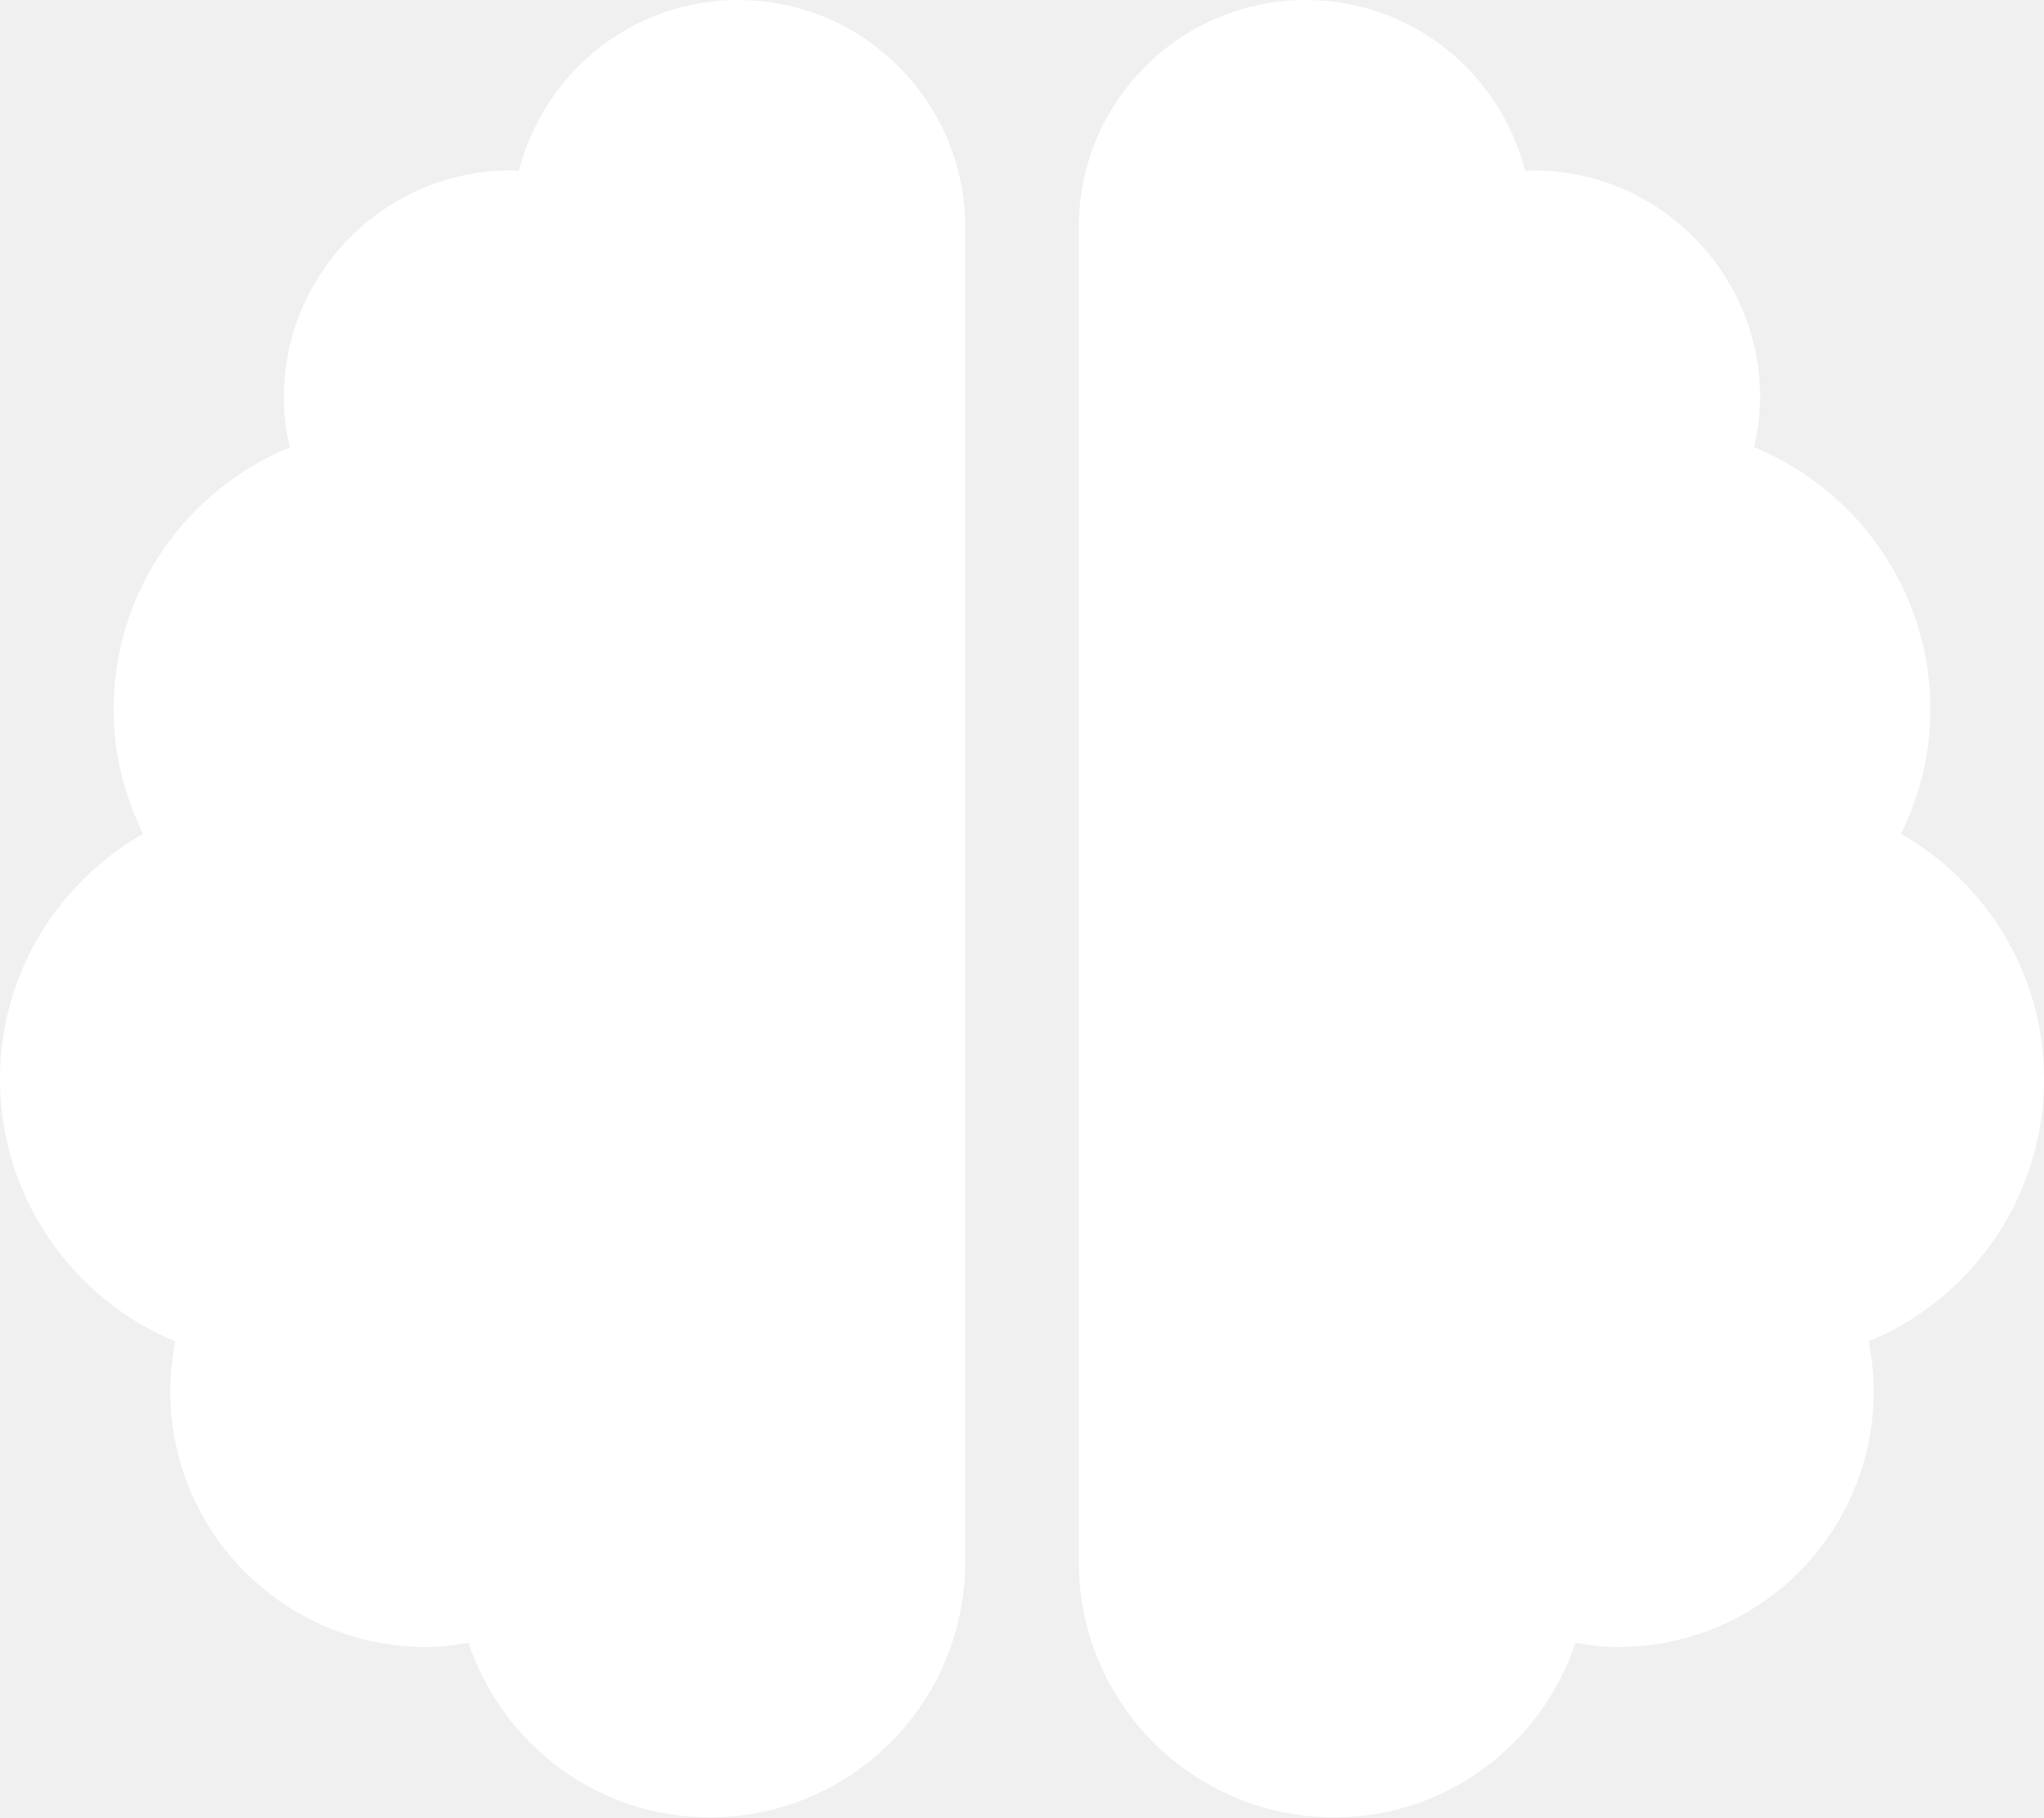
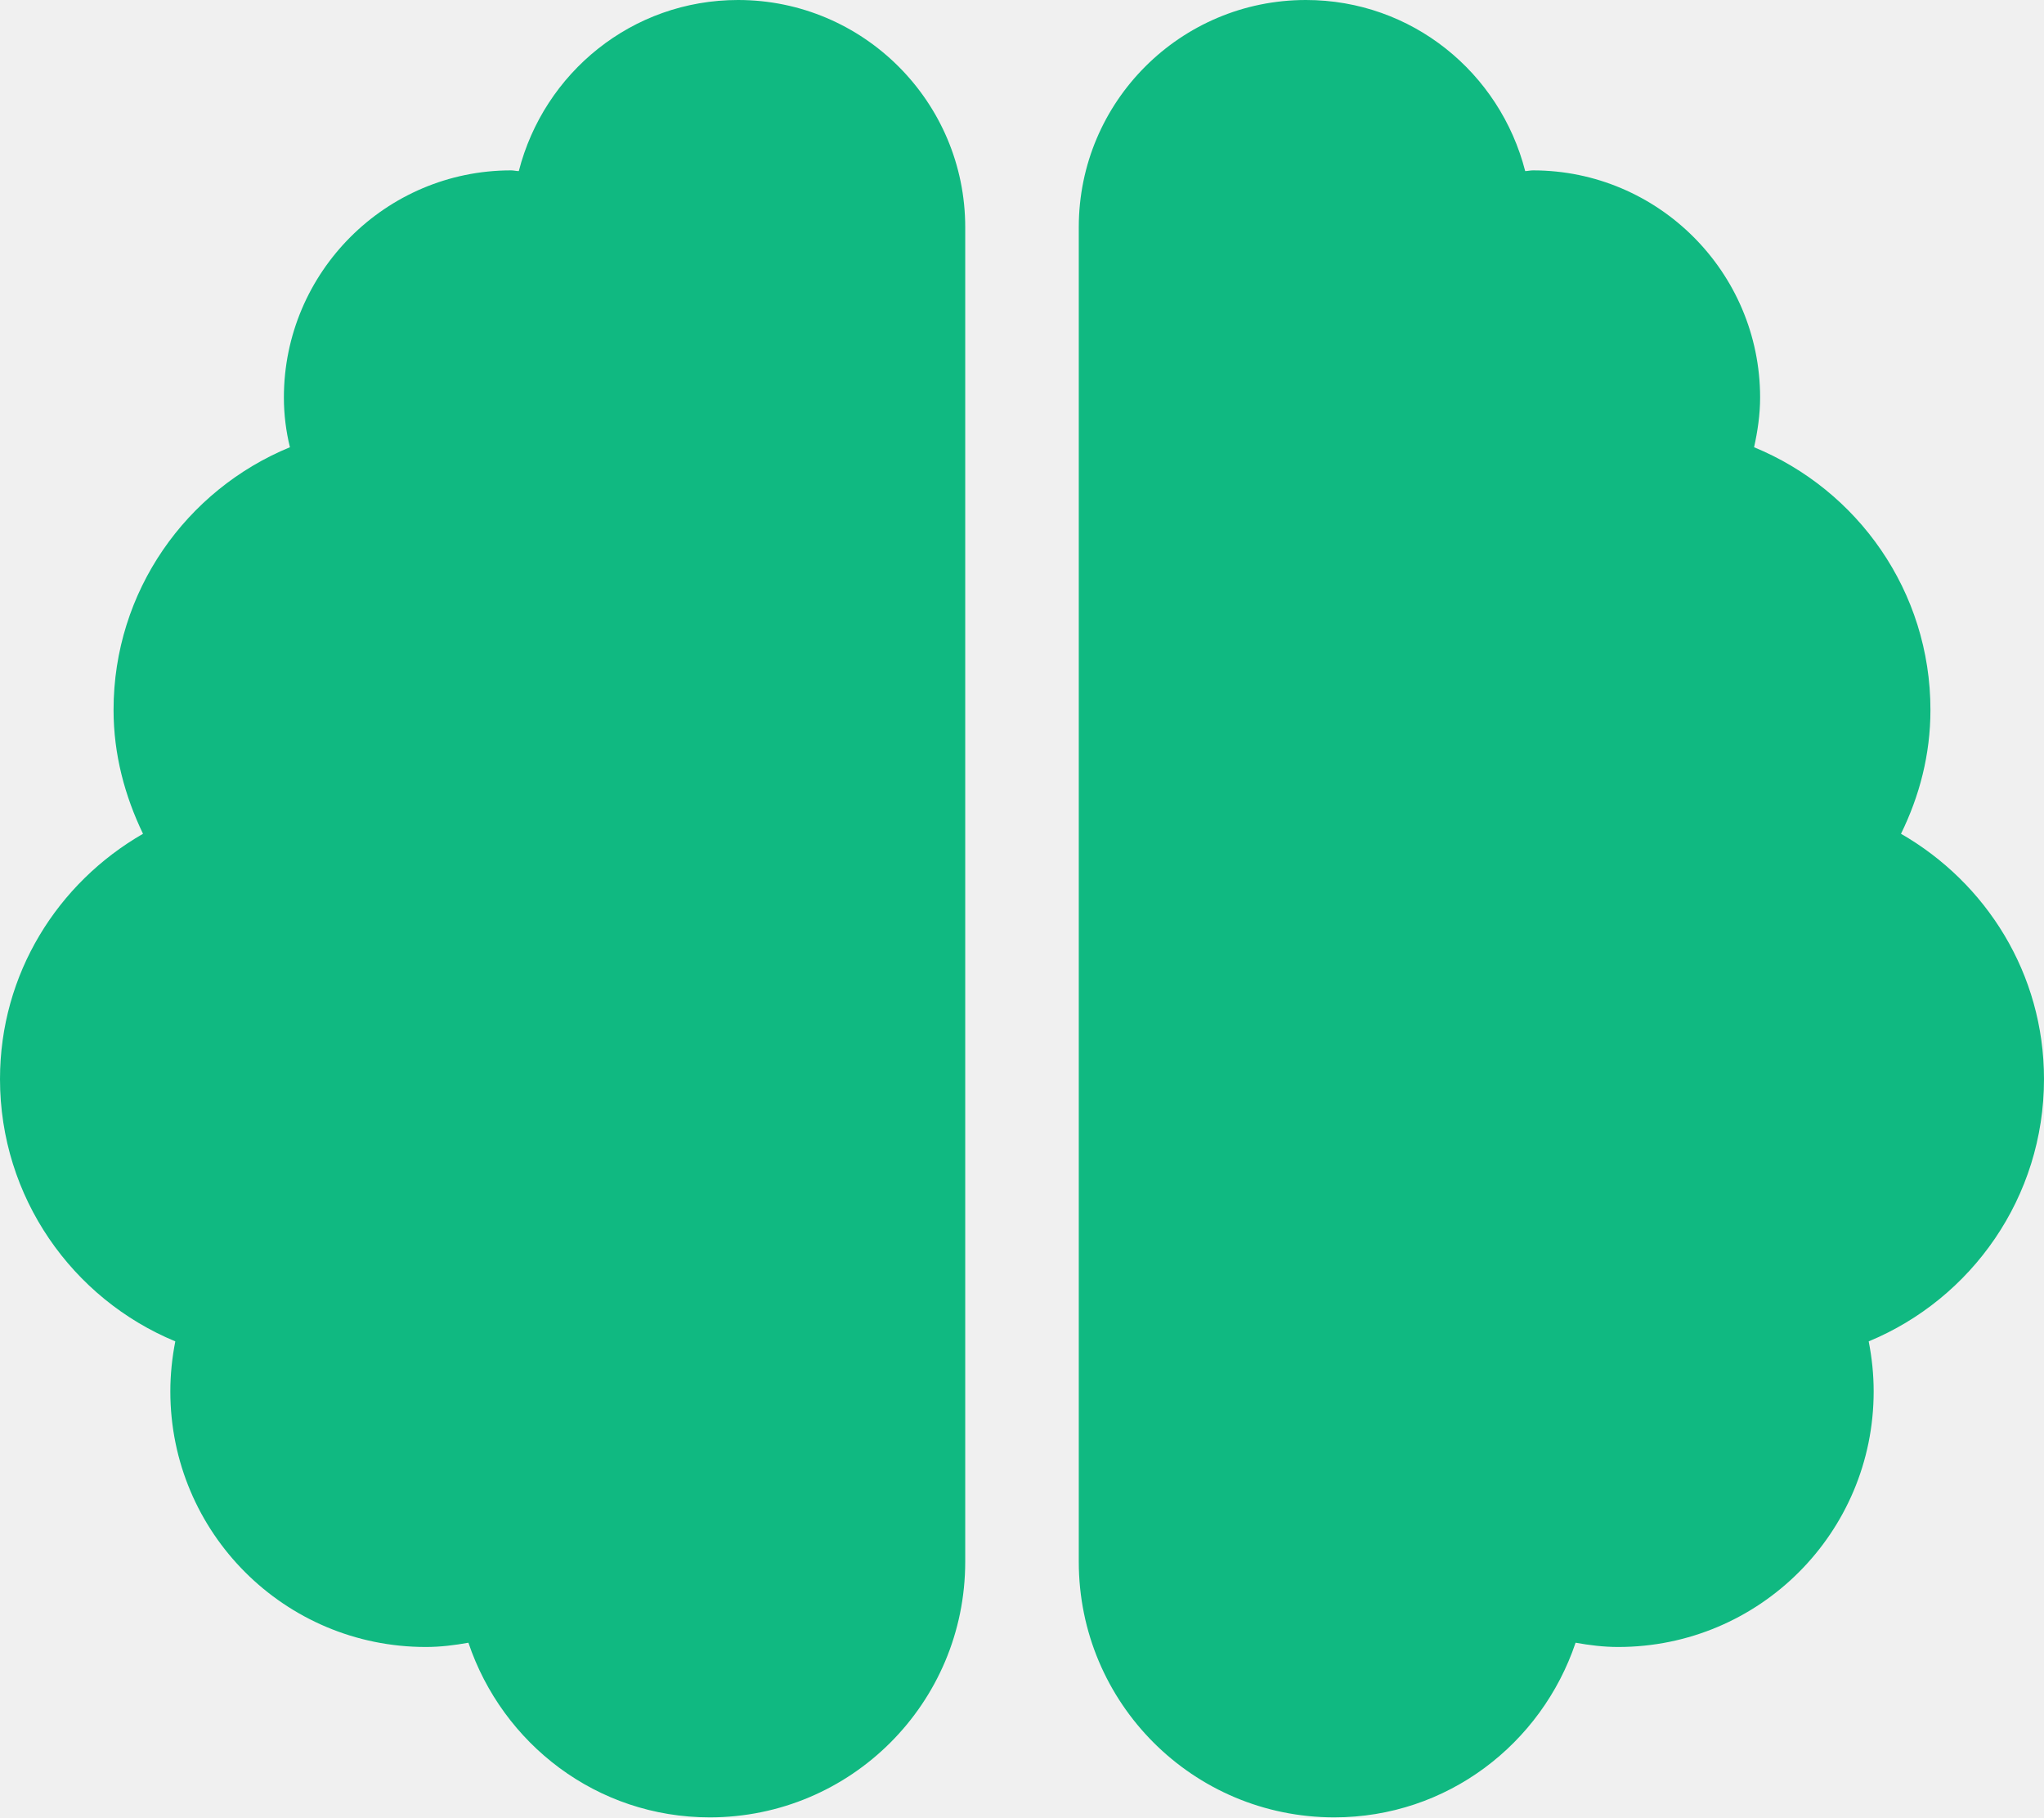
<svg xmlns="http://www.w3.org/2000/svg" aria-hidden="true" focusable="false" data-prefix="fas" data-icon="brain" class="svg-inline--fa fa-brain fa-w-18" role="img" viewBox="0 0 576 512">
-   <path fill="white" d="M208 0c-29.9 0-54.7 20.5-61.8 48.2-.8 0-1.4-.2-2.2-.2-35.3 0-64 28.7-64 64 0 4.8.6 9.5 1.7 14C52.5 138 32 166.6 32 200c0 12.6 3.2 24.3 8.3 34.9C16.3 248.7 0 274.3 0 304c0 33.3 20.4 61.9 49.4 73.9-.9 4.6-1.4 9.3-1.4 14.1 0 39.8 32.2 72 72 72 4.1 0 8.1-.5 12-1.2 9.6 28.5 36.2 49.2 68 49.2 39.8 0 72-32.2 72-72V64c0-35.3-28.7-64-64-64zm368 304c0-29.7-16.3-55.3-40.3-69.1 5.2-10.6 8.3-22.3 8.3-34.9 0-33.4-20.5-62-49.7-74 1-4.5 1.7-9.2 1.7-14 0-35.3-28.7-64-64-64-.8 0-1.5.2-2.2.2C422.7 20.5 397.9 0 368 0c-35.3 0-64 28.6-64 64v376c0 39.8 32.2 72 72 72 31.8 0 58.4-20.7 68-49.2 3.9.7 7.9 1.2 12 1.2 39.8 0 72-32.2 72-72 0-4.8-.5-9.5-1.4-14.1 29-12 49.4-40.6 49.4-73.9z" />
+   <path fill="#10B981" d="M208 0c-29.9 0-54.7 20.5-61.8 48.2-.8 0-1.4-.2-2.2-.2-35.3 0-64 28.7-64 64 0 4.8.6 9.5 1.7 14C52.5 138 32 166.6 32 200c0 12.6 3.2 24.3 8.3 34.9C16.3 248.7 0 274.3 0 304c0 33.3 20.4 61.9 49.4 73.9-.9 4.6-1.4 9.3-1.4 14.1 0 39.8 32.2 72 72 72 4.1 0 8.1-.5 12-1.2 9.6 28.5 36.2 49.2 68 49.2 39.8 0 72-32.2 72-72V64c0-35.3-28.7-64-64-64zm368 304c0-29.7-16.3-55.3-40.3-69.1 5.2-10.6 8.3-22.3 8.3-34.9 0-33.4-20.5-62-49.7-74 1-4.5 1.7-9.2 1.7-14 0-35.3-28.7-64-64-64-.8 0-1.5.2-2.2.2C422.7 20.5 397.9 0 368 0c-35.3 0-64 28.6-64 64v376c0 39.8 32.2 72 72 72 31.8 0 58.4-20.7 68-49.2 3.9.7 7.9 1.2 12 1.2 39.8 0 72-32.2 72-72 0-4.8-.5-9.5-1.4-14.1 29-12 49.4-40.6 49.4-73.9z" />
</svg>
